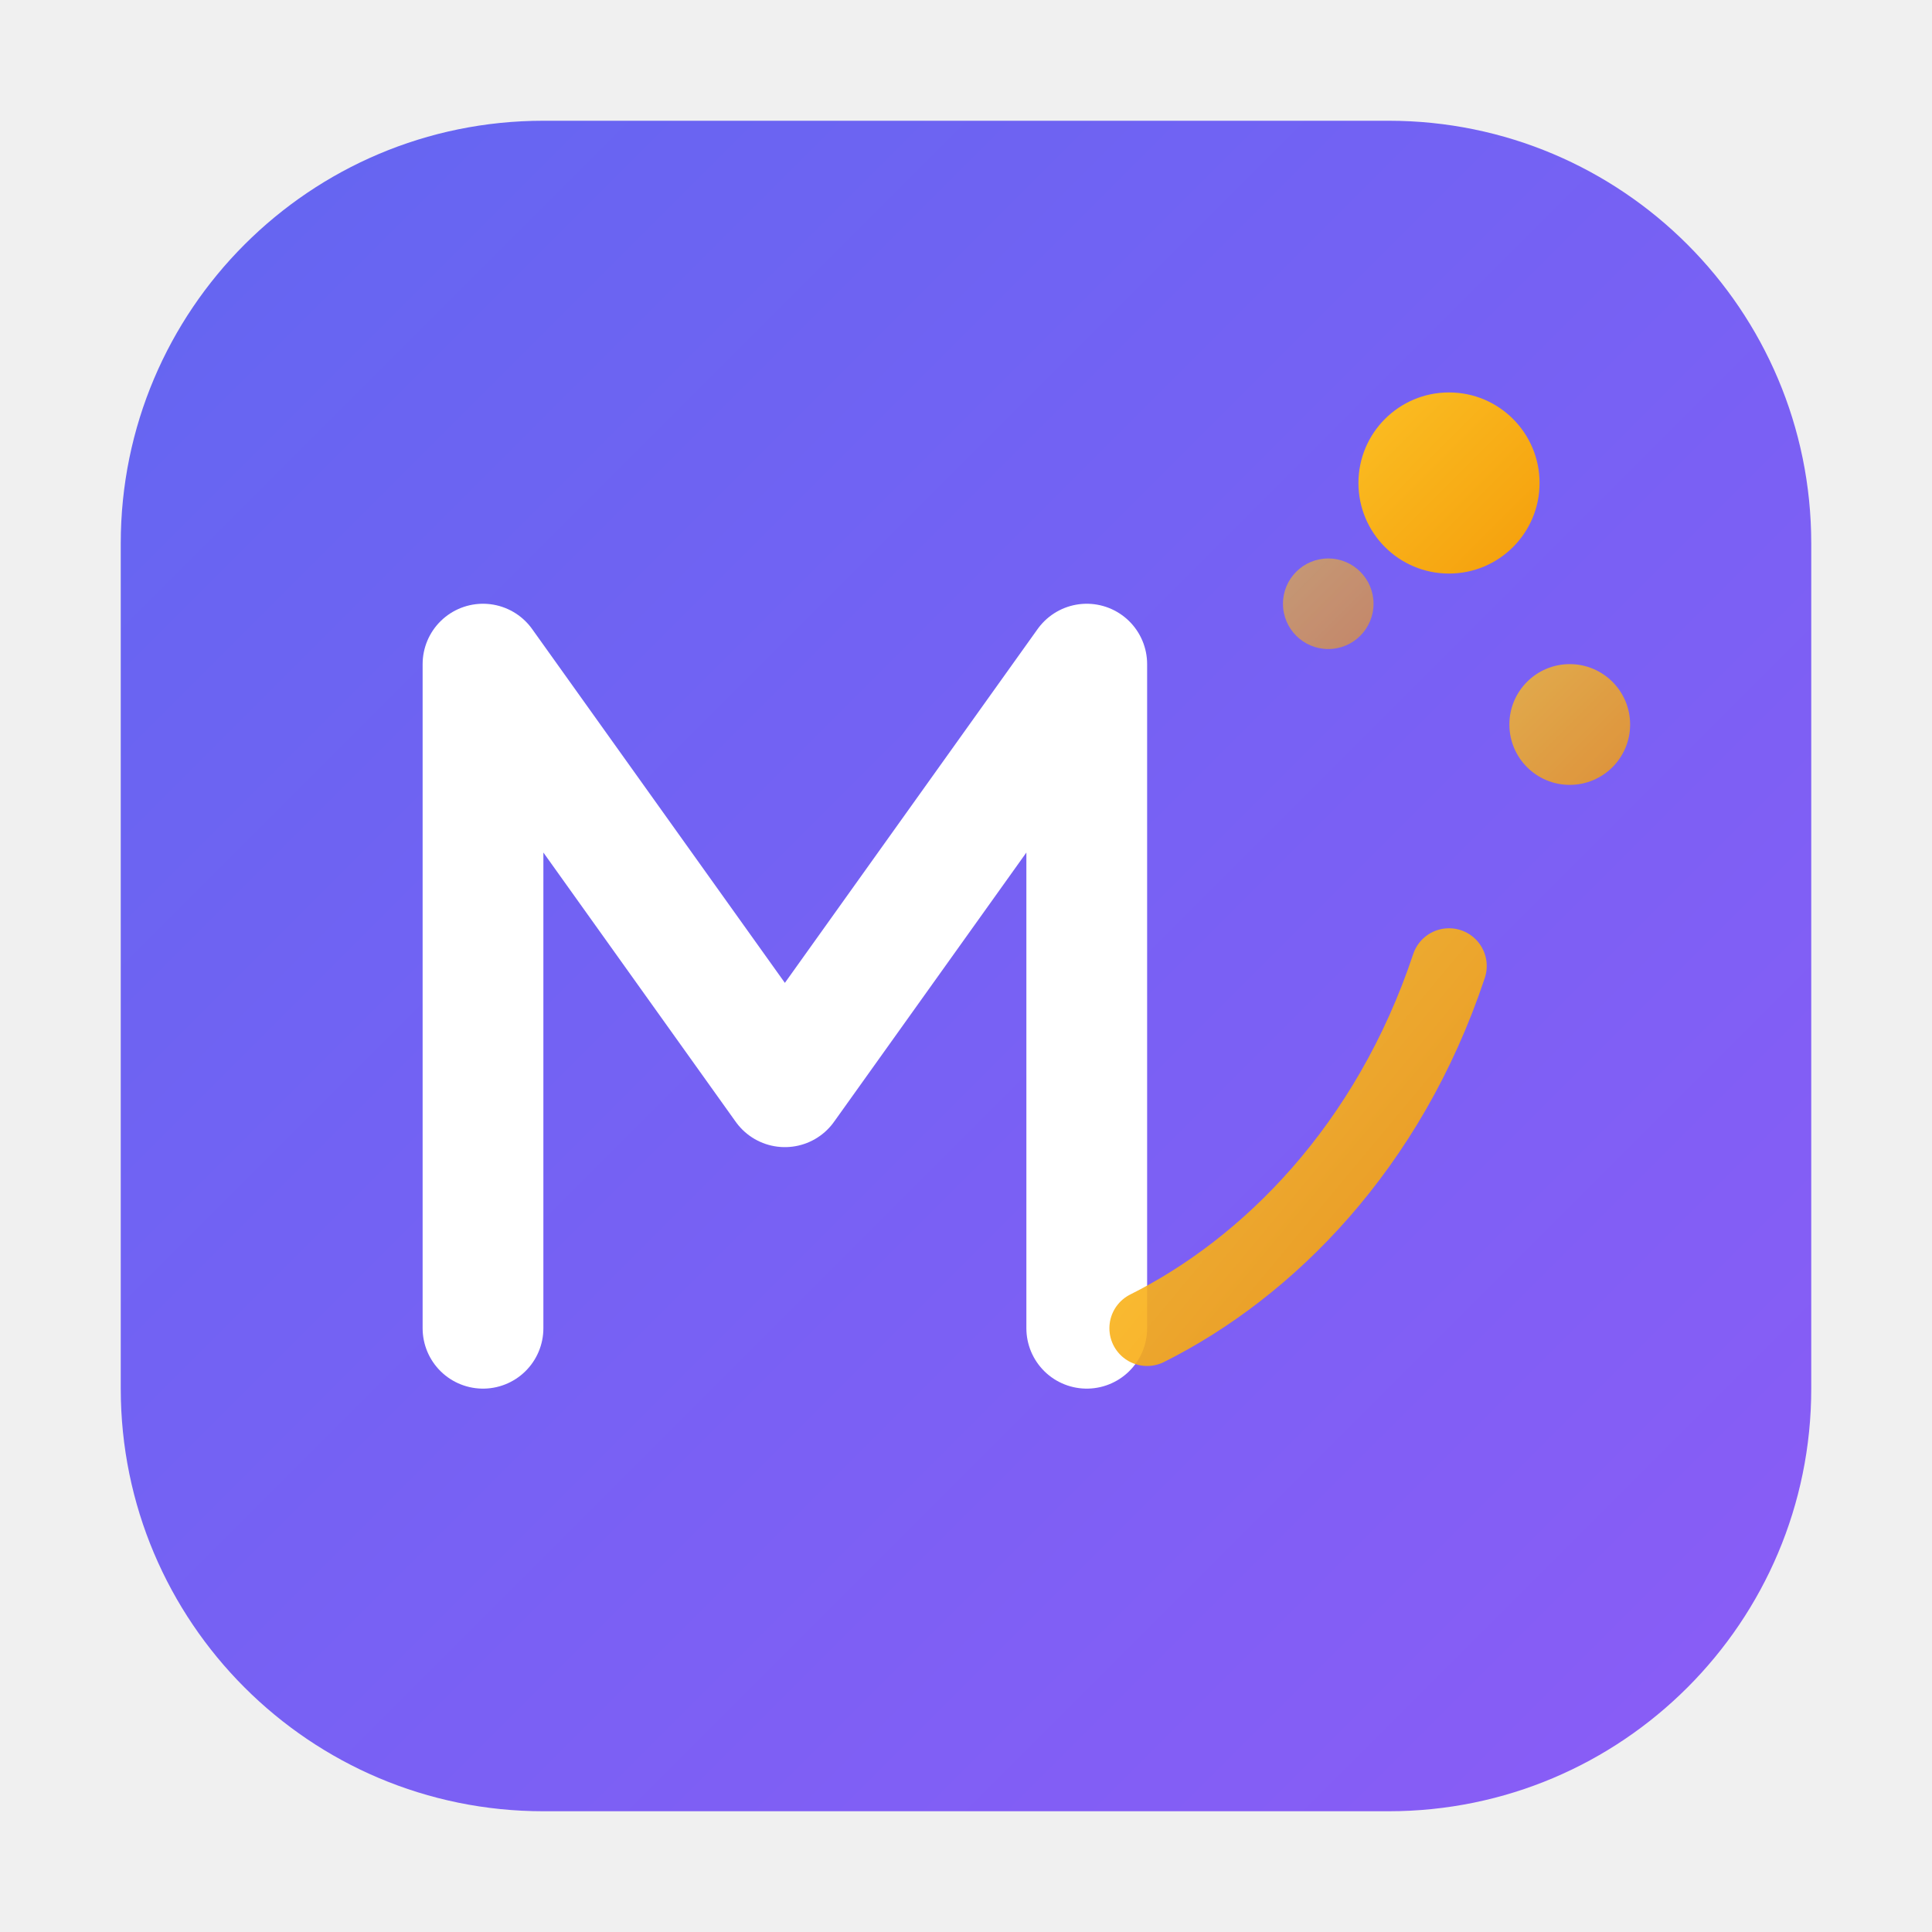
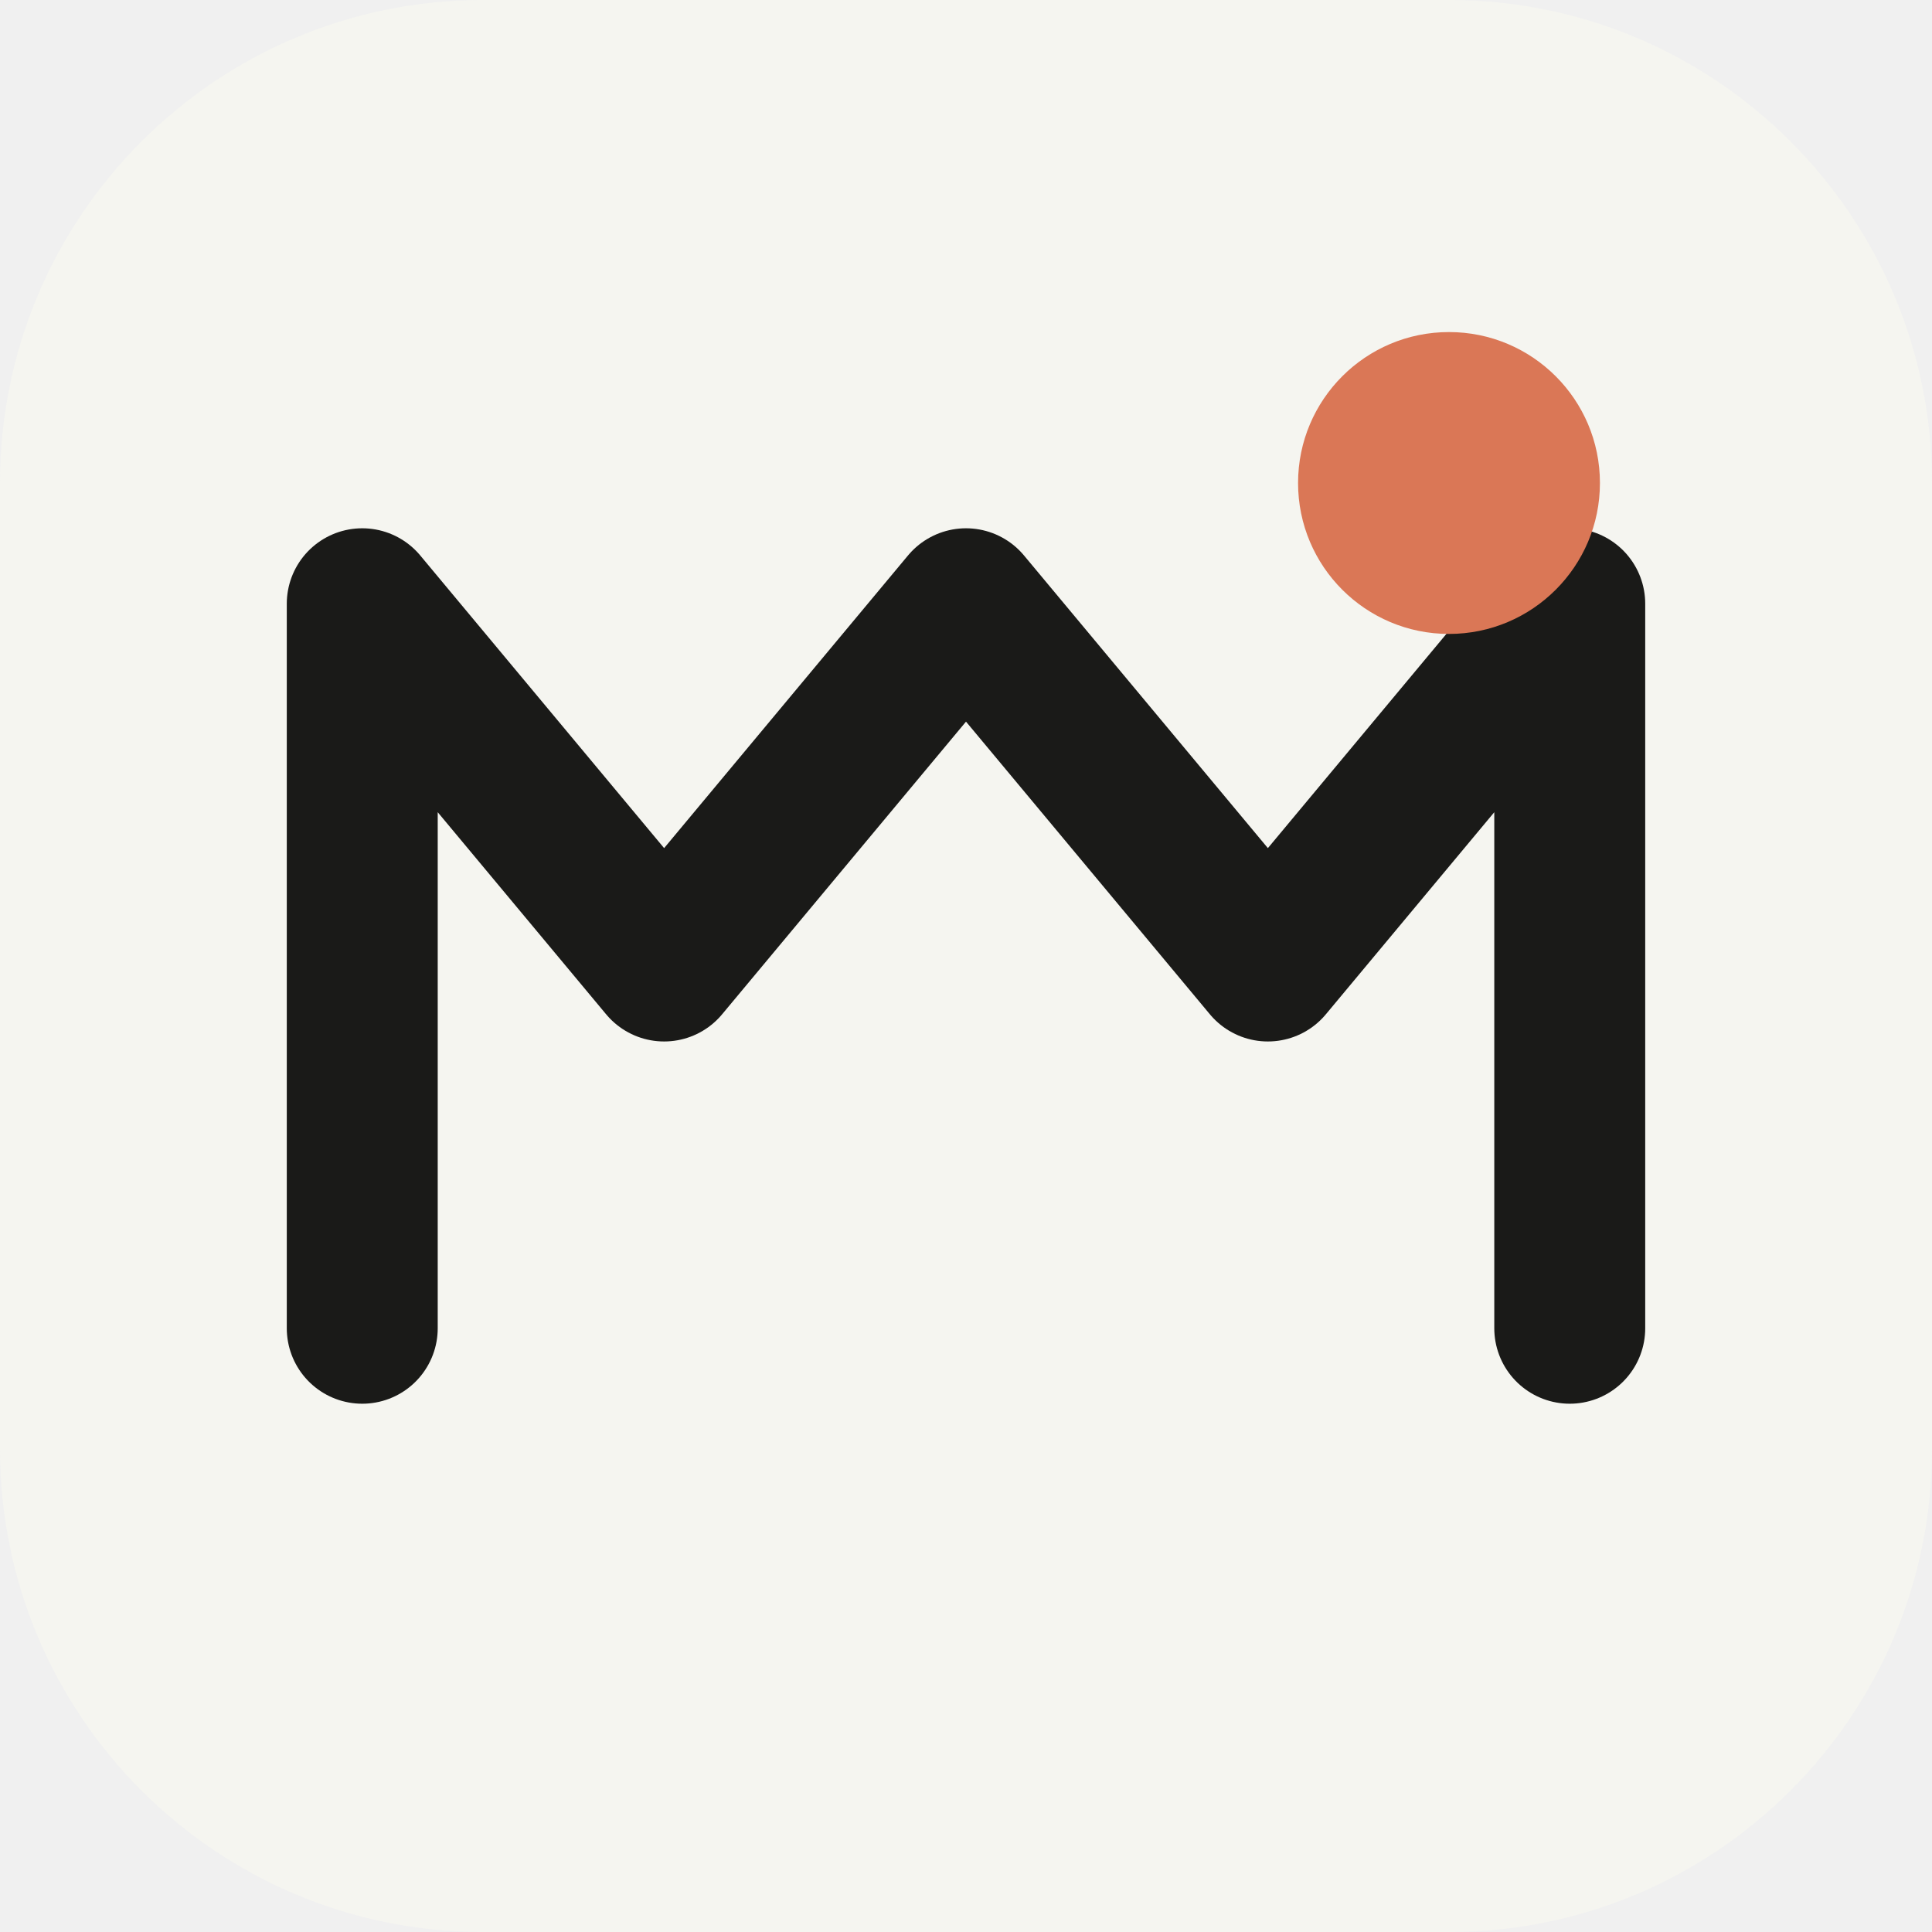
- <svg xmlns="http://www.w3.org/2000/svg" viewBox="0 0 64 64" fill="none">
-   <defs>
-     <linearGradient id="bg" x1="0%" y1="0%" x2="100%" y2="100%">
-       <stop offset="0%" style="stop-color:#6366f1" />
-       <stop offset="100%" style="stop-color:#8b5cf6" />
-     </linearGradient>
-     <linearGradient id="sparkle" x1="0%" y1="0%" x2="100%" y2="100%">
-       <stop offset="0%" style="stop-color:#fbbf24" />
-       <stop offset="100%" style="stop-color:#f59e0b" />
-     </linearGradient>
-   </defs>
-   <rect x="4" y="4" width="56" height="56" rx="14" fill="url(#bg)" />
-   <path d="M16 44V22l10 14 10-14v22" stroke="white" stroke-width="4" stroke-linecap="round" stroke-linejoin="round" fill="none" />
-   <circle cx="48" cy="16" r="3" fill="url(#sparkle)" />
-   <circle cx="52" cy="24" r="2" fill="url(#sparkle)" opacity="0.8" />
-   <circle cx="44" cy="20" r="1.5" fill="url(#sparkle)" opacity="0.6" />
-   <path d="M38 44c4-2 8-6 10-12" stroke="url(#sparkle)" stroke-width="2.5" stroke-linecap="round" fill="none" opacity="0.9" />
+ <svg xmlns="http://www.w3.org/2000/svg" width="32" height="32" viewBox="0 0 32 32" fill="none">
+   <rect width="32" height="32" rx="8" fill="#F5F5F0" />
+   <path d="M6 22V10L11 16L16 10L21 16L26 10V22" stroke="#1A1A18" stroke-width="2.5" stroke-linecap="round" stroke-linejoin="round" />
+   <circle cx="24" cy="8" r="2.5" fill="#DA7756" />
</svg>
